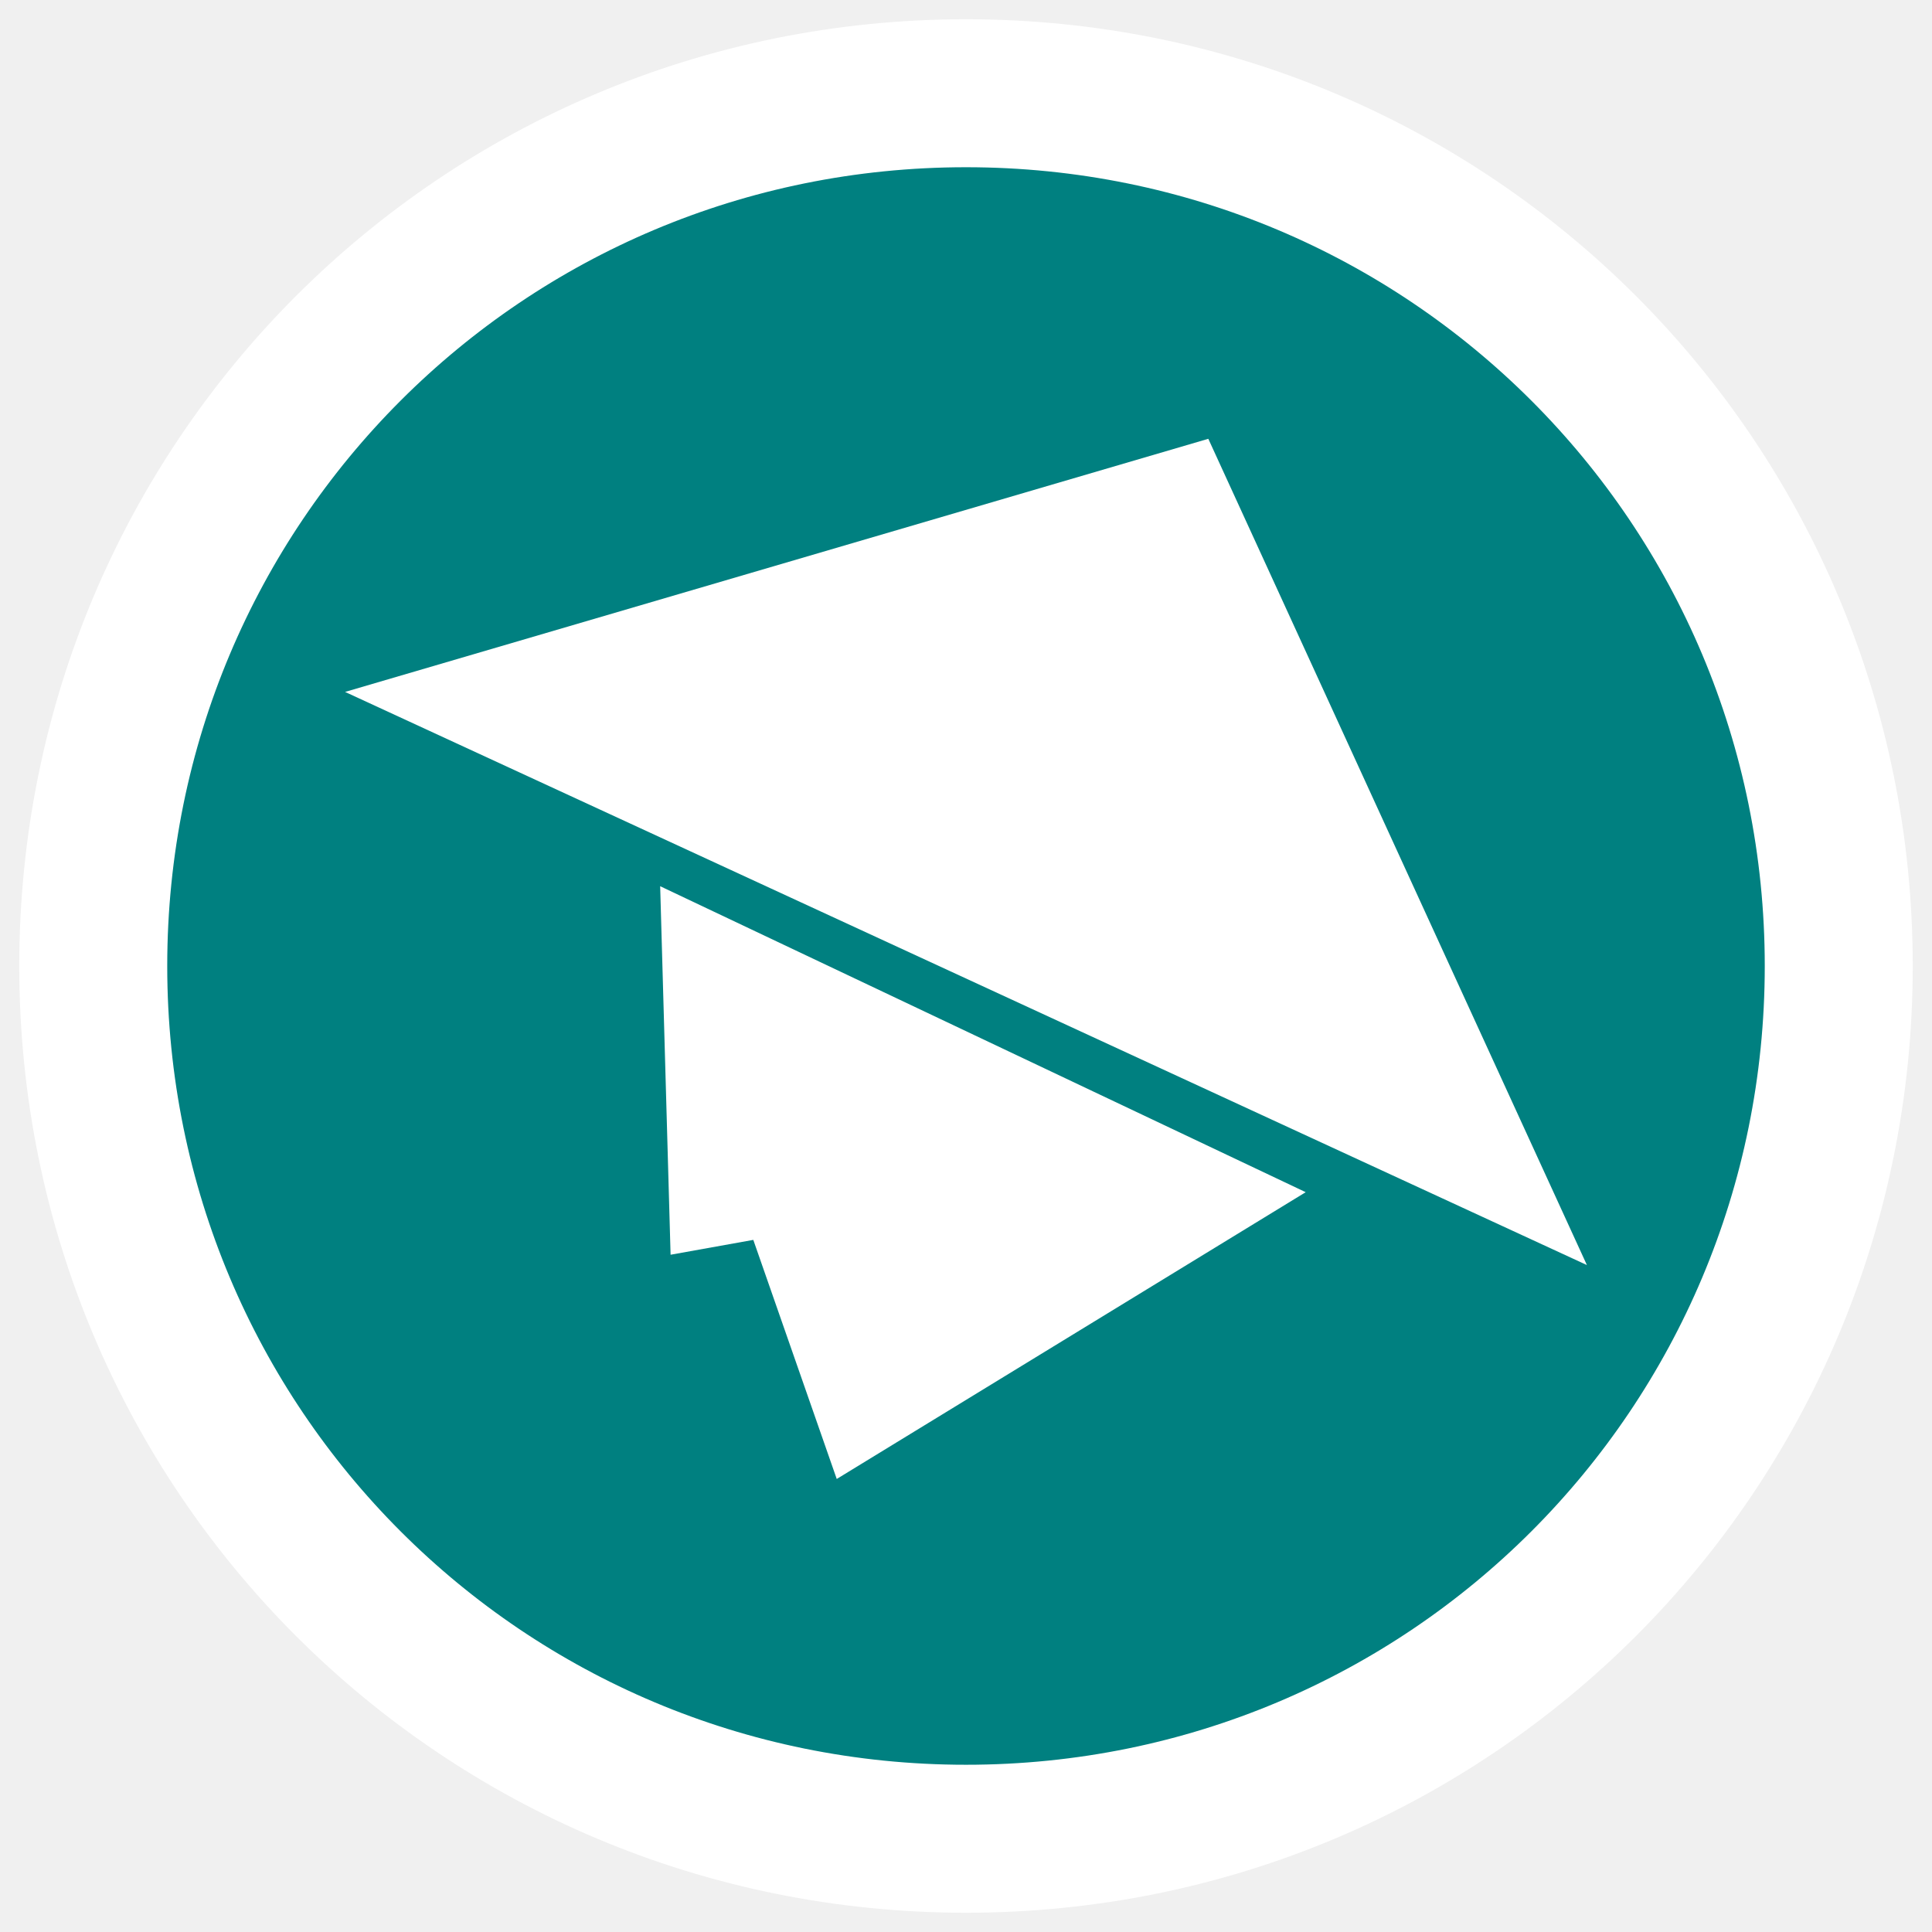
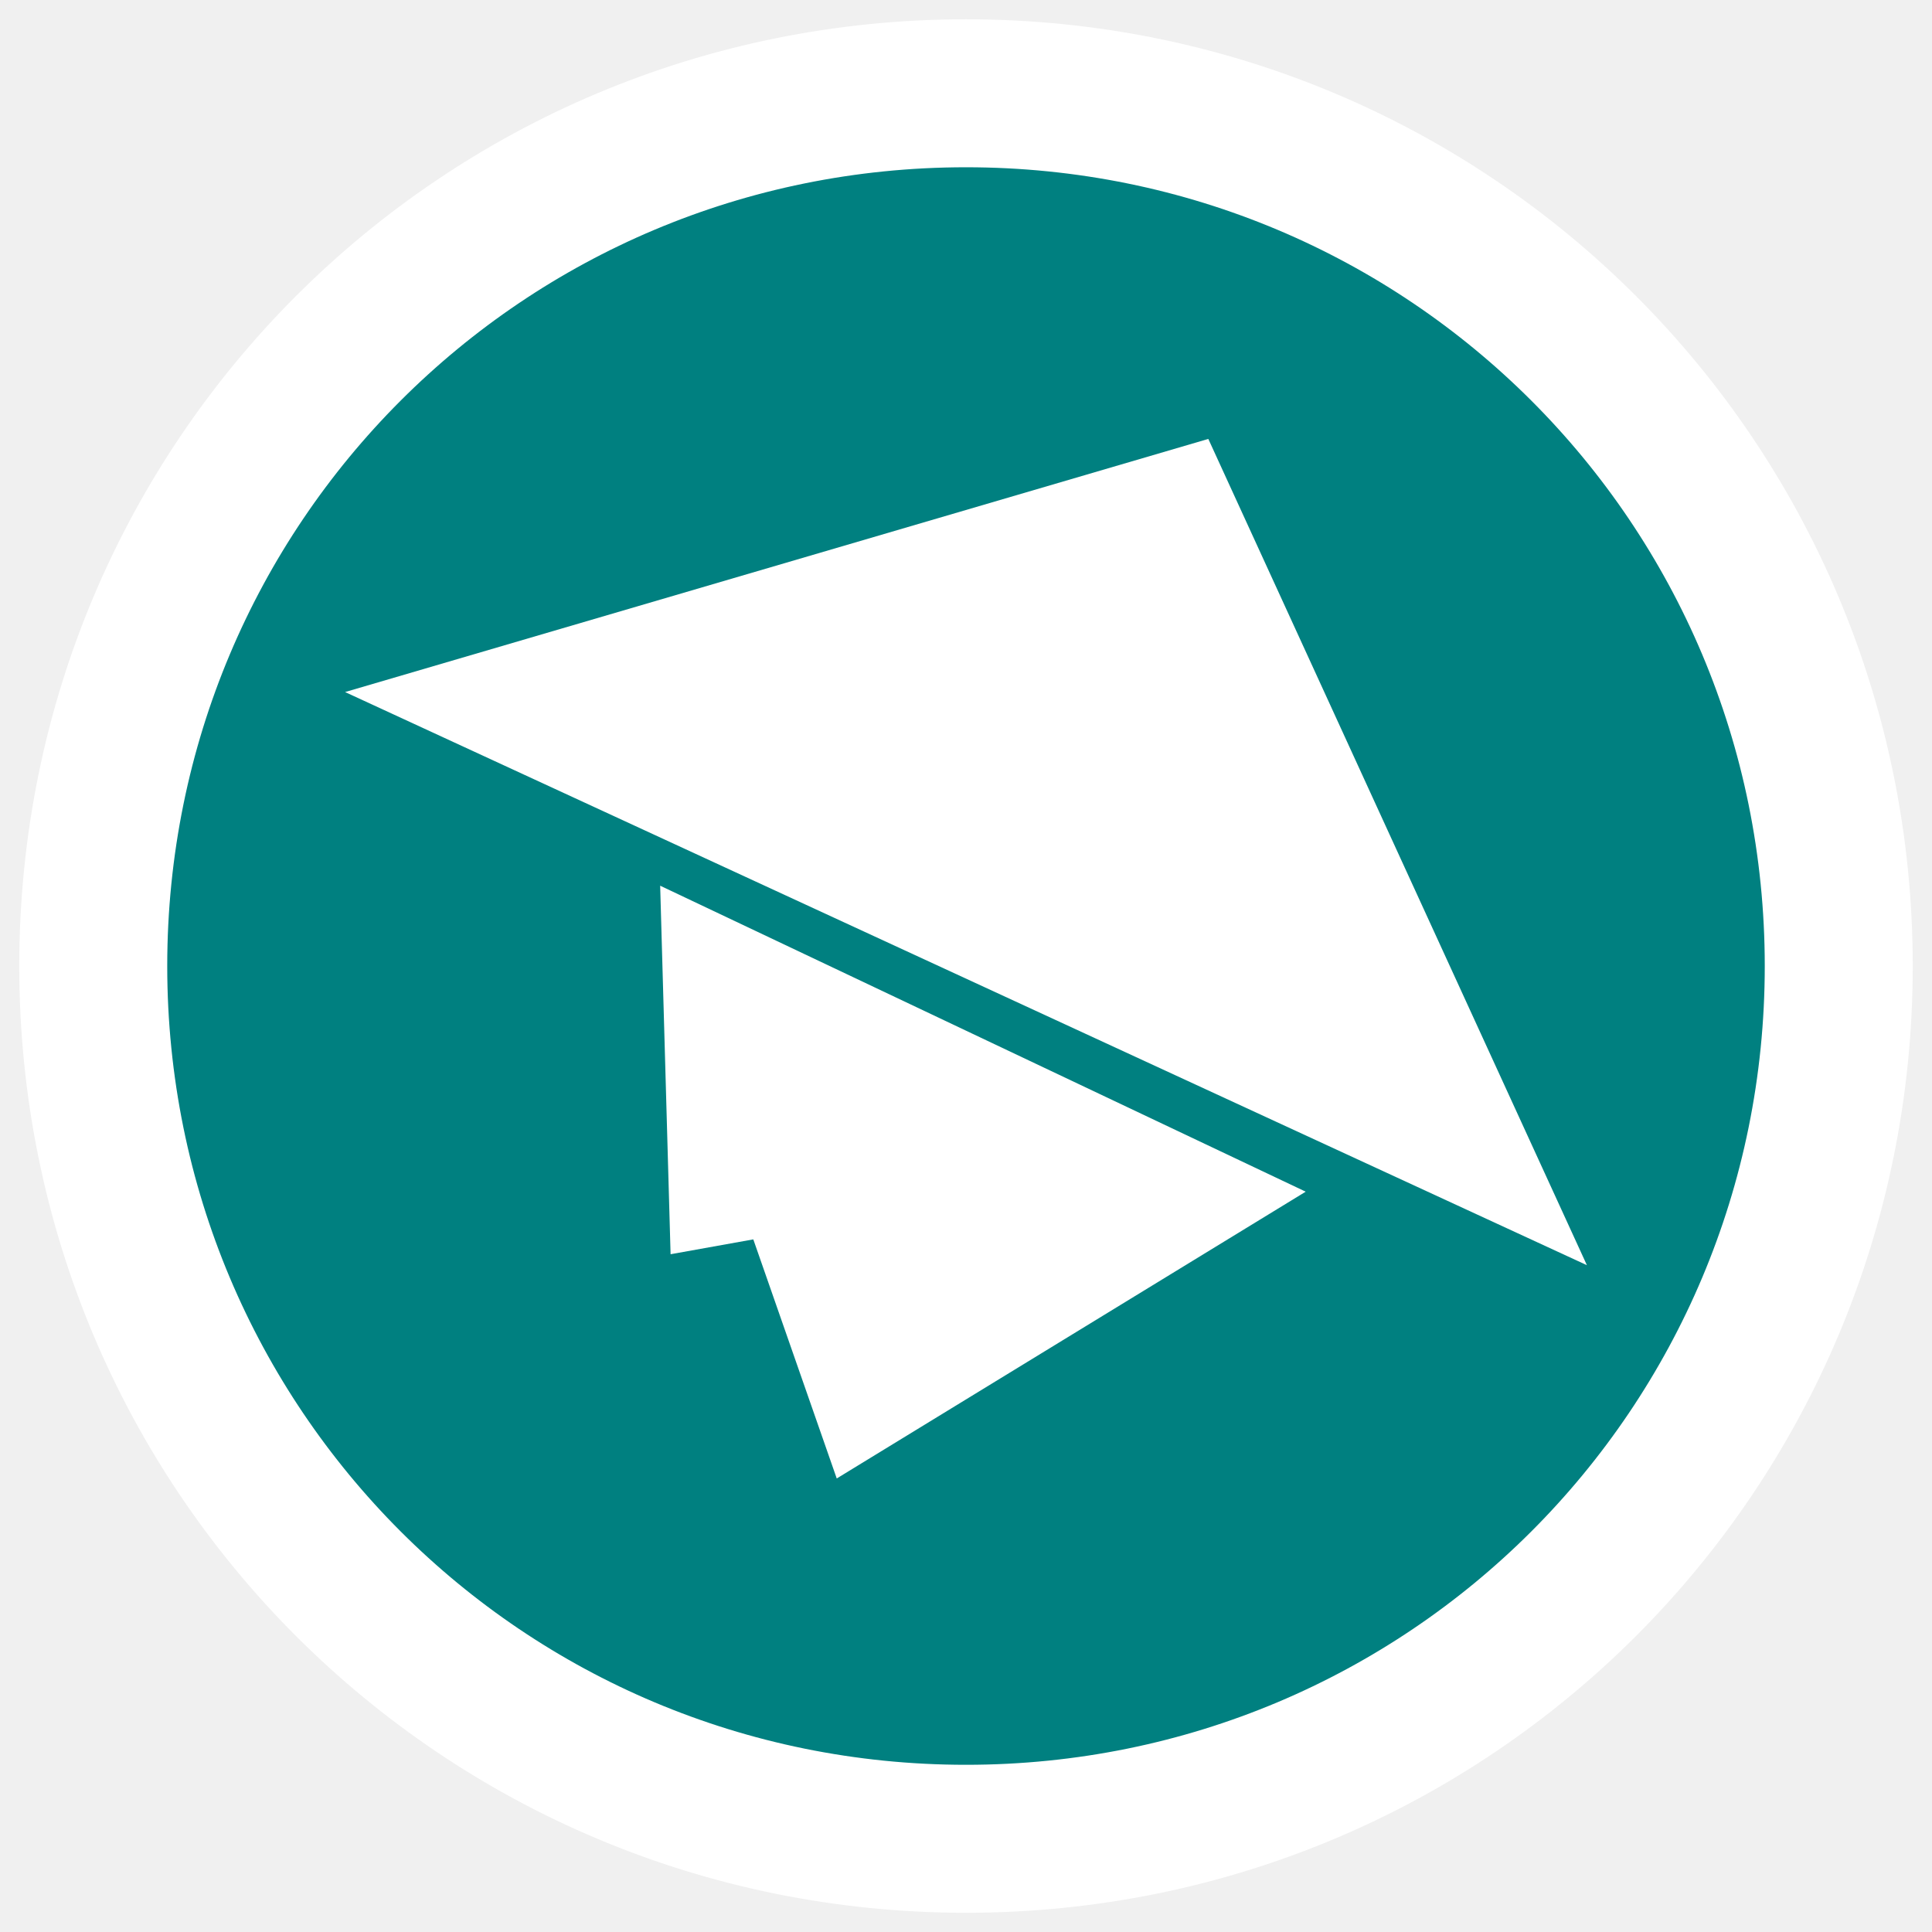
- <svg xmlns="http://www.w3.org/2000/svg" version="1.1" id="svg2" viewBox="0 0 64 64" height="64" width="64">
-   <defs id="defs4" />
-   <g transform="translate(0,-988.3622)" id="layer1">
+ <svg xmlns="http://www.w3.org/2000/svg" id="svg2" viewBox="0 0 64 64" height="64" width="64" version="1.1">
+   <g id="layer1" transform="translate(0 -988.36)">
    <g id="g4185">
-       <path style="fill:#008080;stroke:#ffffff;stroke-width:4.902" d="m 32,991.451 c 16.017,0 28.911,12.894 28.911,28.911 0,16.017 -12.894,28.911 -28.911,28.911 -16.017,0 -28.911,-12.895 -28.911,-28.911 0,-16.017 12.894,-28.911 28.911,-28.911 z" id="rect4410" />
-       <path style="fill:#ffffff;fill-rule:evenodd" id="path4414" d="m 40.027,1002.898 -28.596,8.385 41.137,18.986 z" />
-       <path style="fill:#ffffff;fill-rule:evenodd" id="path4416" d="m 21.869,1017.719 0.147,5.203 0.198,7.005 2.74,-0.492 2.764,7.92 15.535,-9.5 z" />
+       <path id="rect4410" d="m32 991.45c16.017 0 28.911 12.894 28.911 28.911s-12.894 28.911-28.911 28.911-28.911-12.894-28.911-28.911 12.894-28.911 28.911-28.911z" stroke="#fff" stroke-width="4.902" fill="#008080" />
+       <path id="path4414" fill-rule="evenodd" fill="#fff" d="m40.027 1002.9-28.596 8.385 41.137 18.986z" />
+       <path id="path4416" fill-rule="evenodd" fill="#fff" d="m21.869 1017.7 0.147 5.203 0.198 7.005 2.74-0.492 2.764 7.92 15.535-9.5z" />
    </g>
  </g>
</svg>
